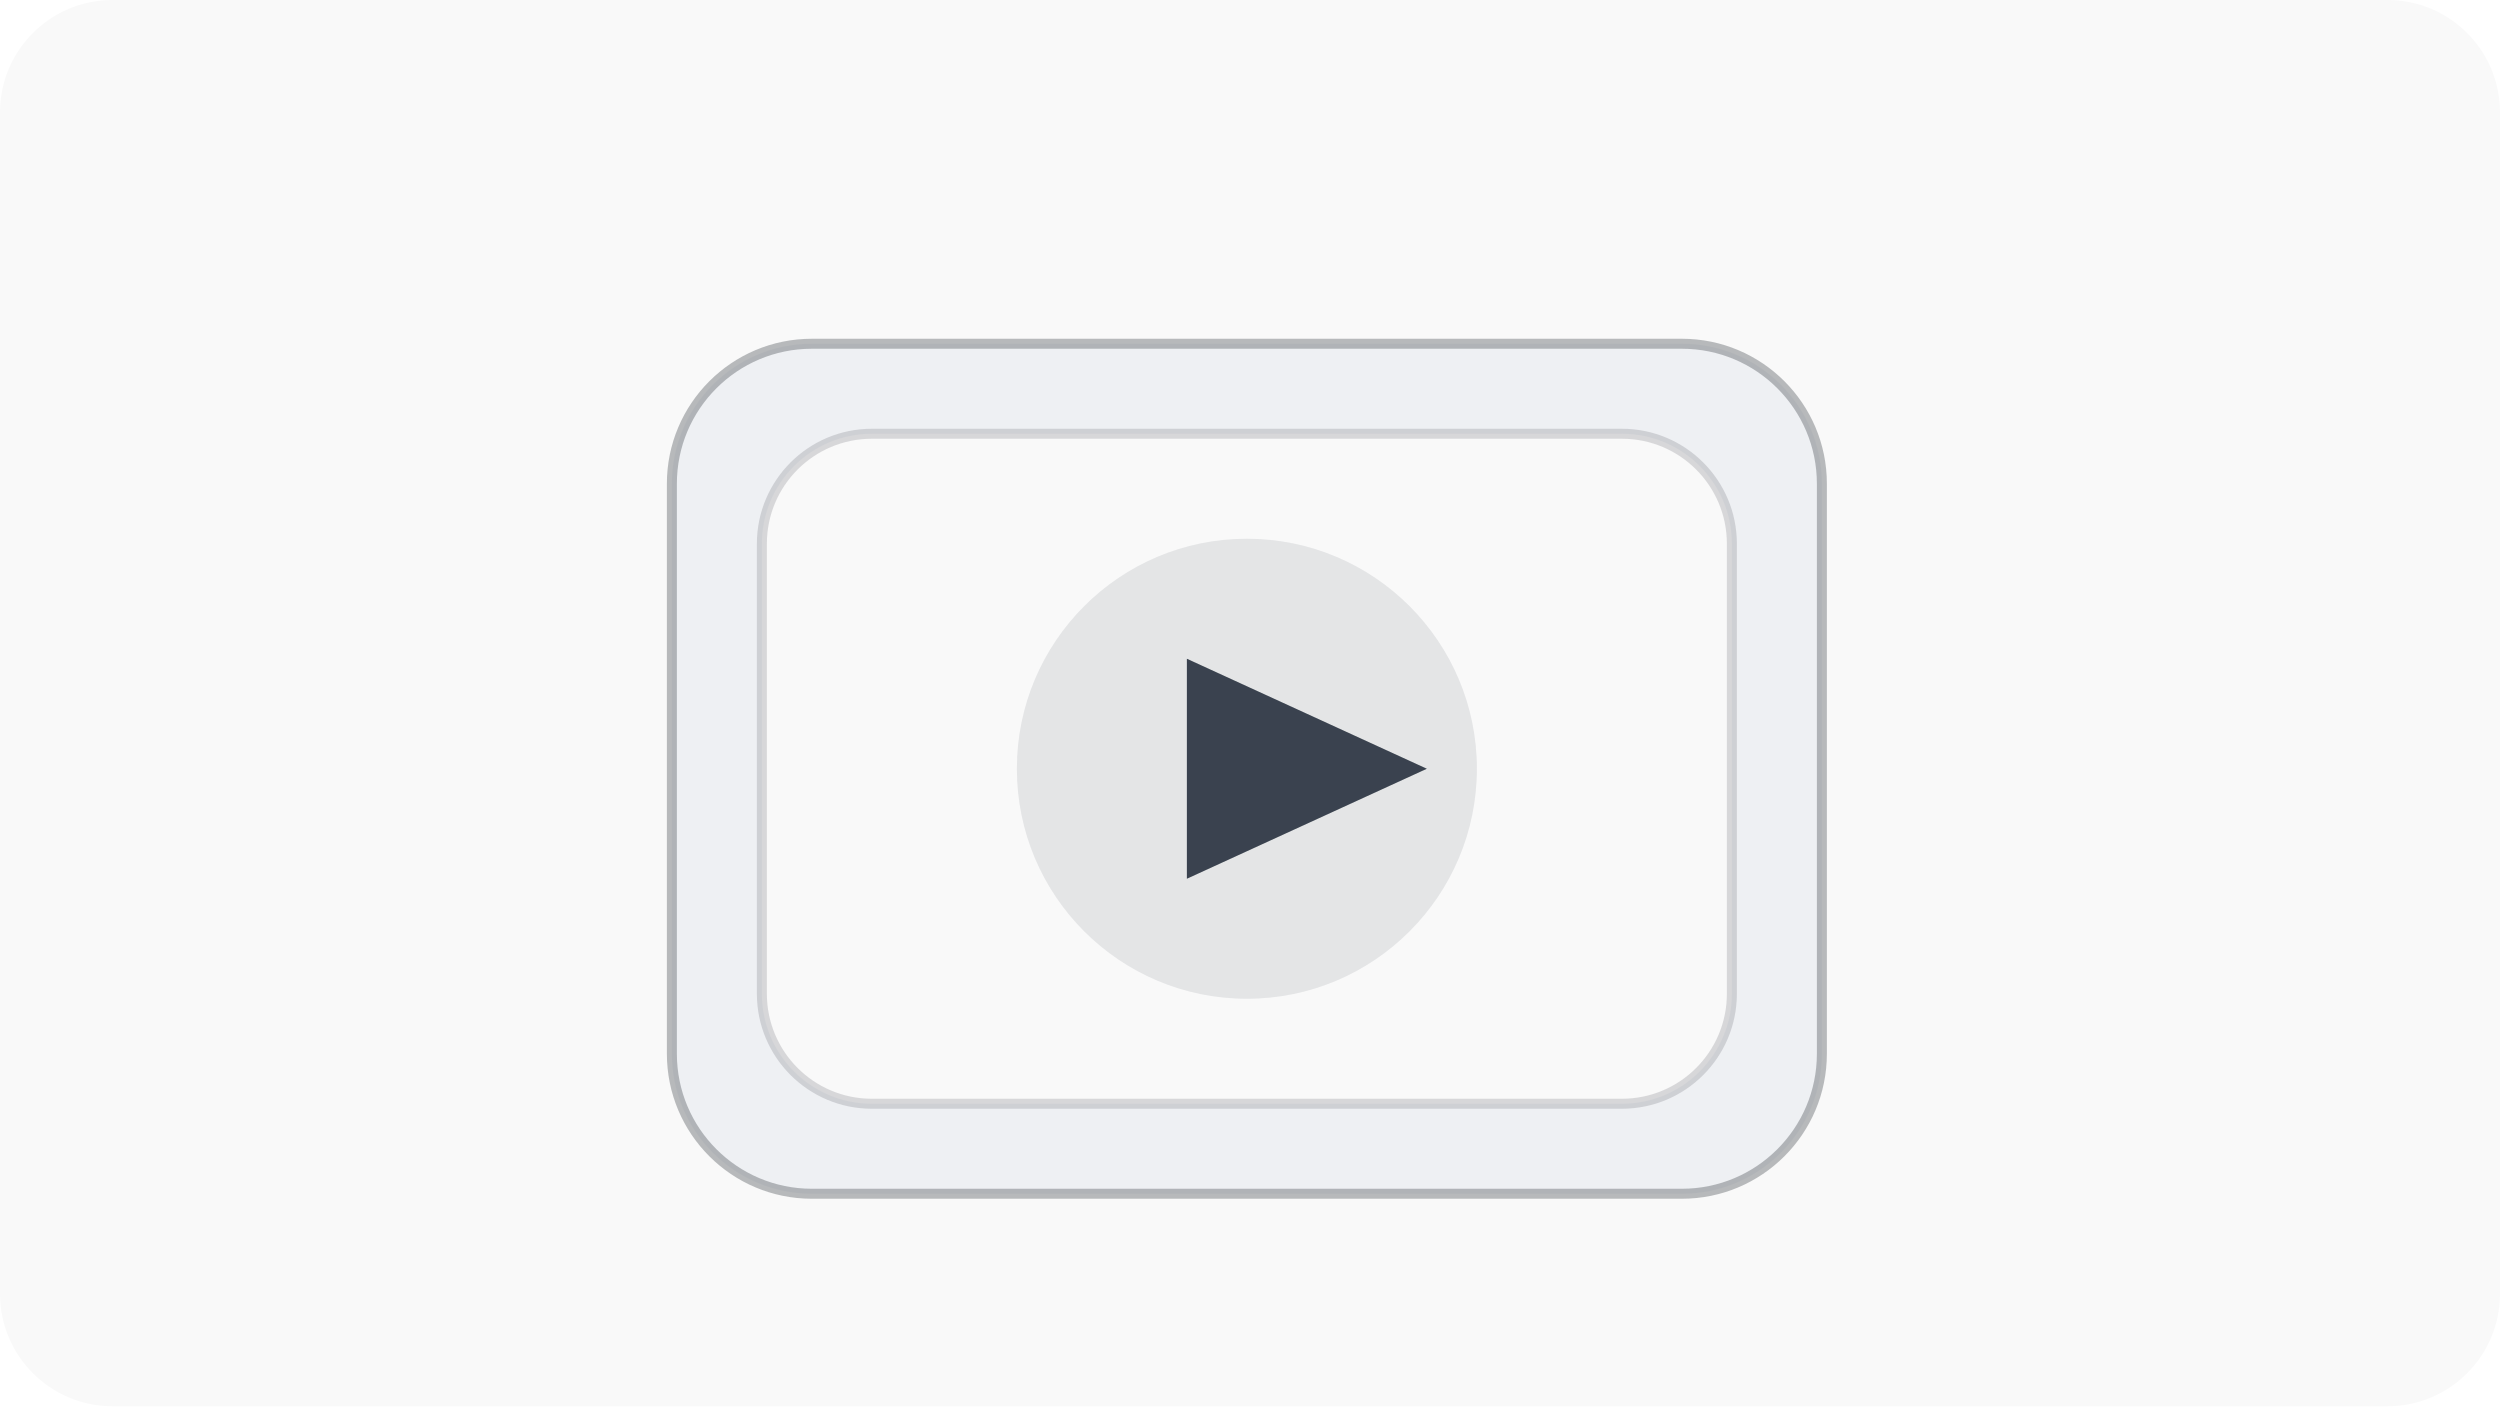
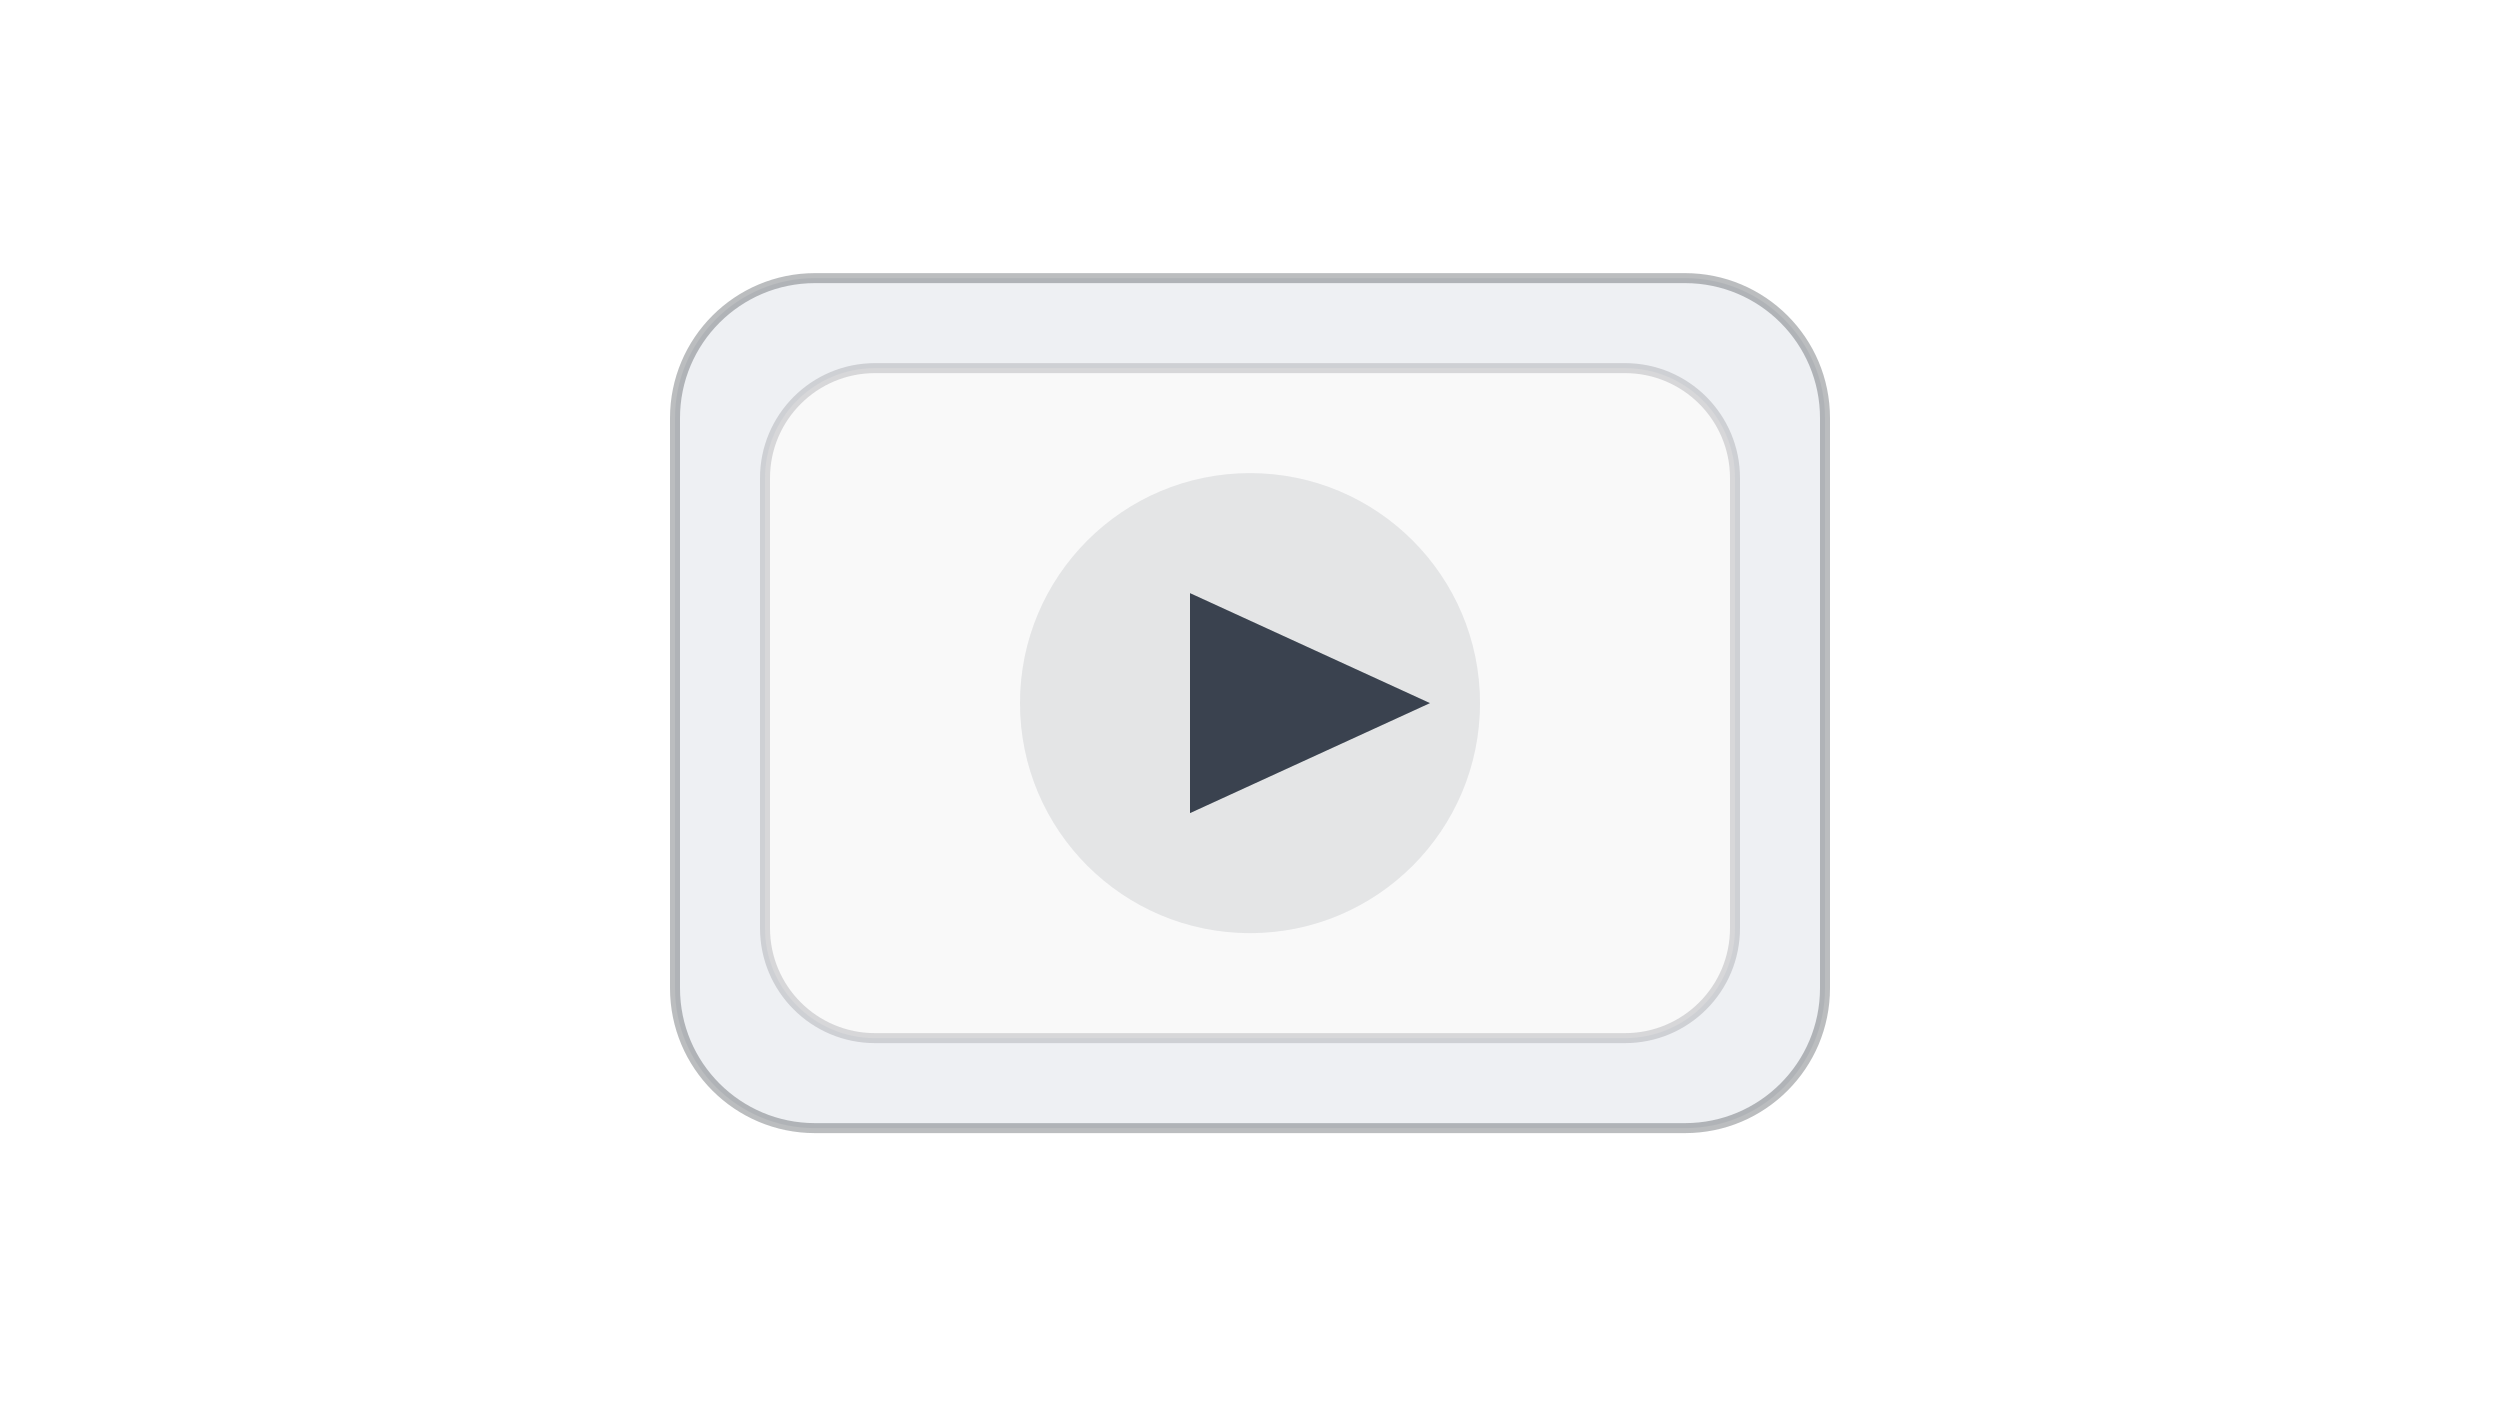
<svg xmlns="http://www.w3.org/2000/svg" width="1600" height="900" viewBox="0 0 1600 900" role="img" aria-labelledby="title desc">
-   <rect width="1600" height="900" rx="72" fill="#F9F9F9" />
-   <g transform="translate(430,220) scale(1.6)">
+   <g transform="translate(432,178) scale(1.6)">
+     <defs>
+       <clipPath id="screenClip">
+         <rect x="36" y="36" width="388" height="268" rx="44" />
+       </clipPath>
+     </defs>
    <rect x="0" y="0" width="460" height="340" rx="56" fill="#EEF0F3" stroke="#3E4248" stroke-opacity="0.35" stroke-width="4" />
    <rect x="36" y="36" width="388" height="268" rx="44" fill="#F9F9F9" stroke="#3E4248" stroke-opacity="0.18" stroke-width="4" />
+     <g clip-path="url(#screenClip)">
+       <rect x="36" y="-90" width="388" height="90" fill="#1F2937" opacity="0.06">
+         <animate attributeName="y" from="-90" to="360" dur="2.6s" repeatCount="indefinite" />
+       </rect>
+     </g>
    <circle cx="230" cy="170" r="92" fill="#1F2937" opacity="0.10" />
    <path d="M206 126 L206 214 L302 170 Z" fill="#1F2937" opacity="0.86" />
  </g>
</svg>
